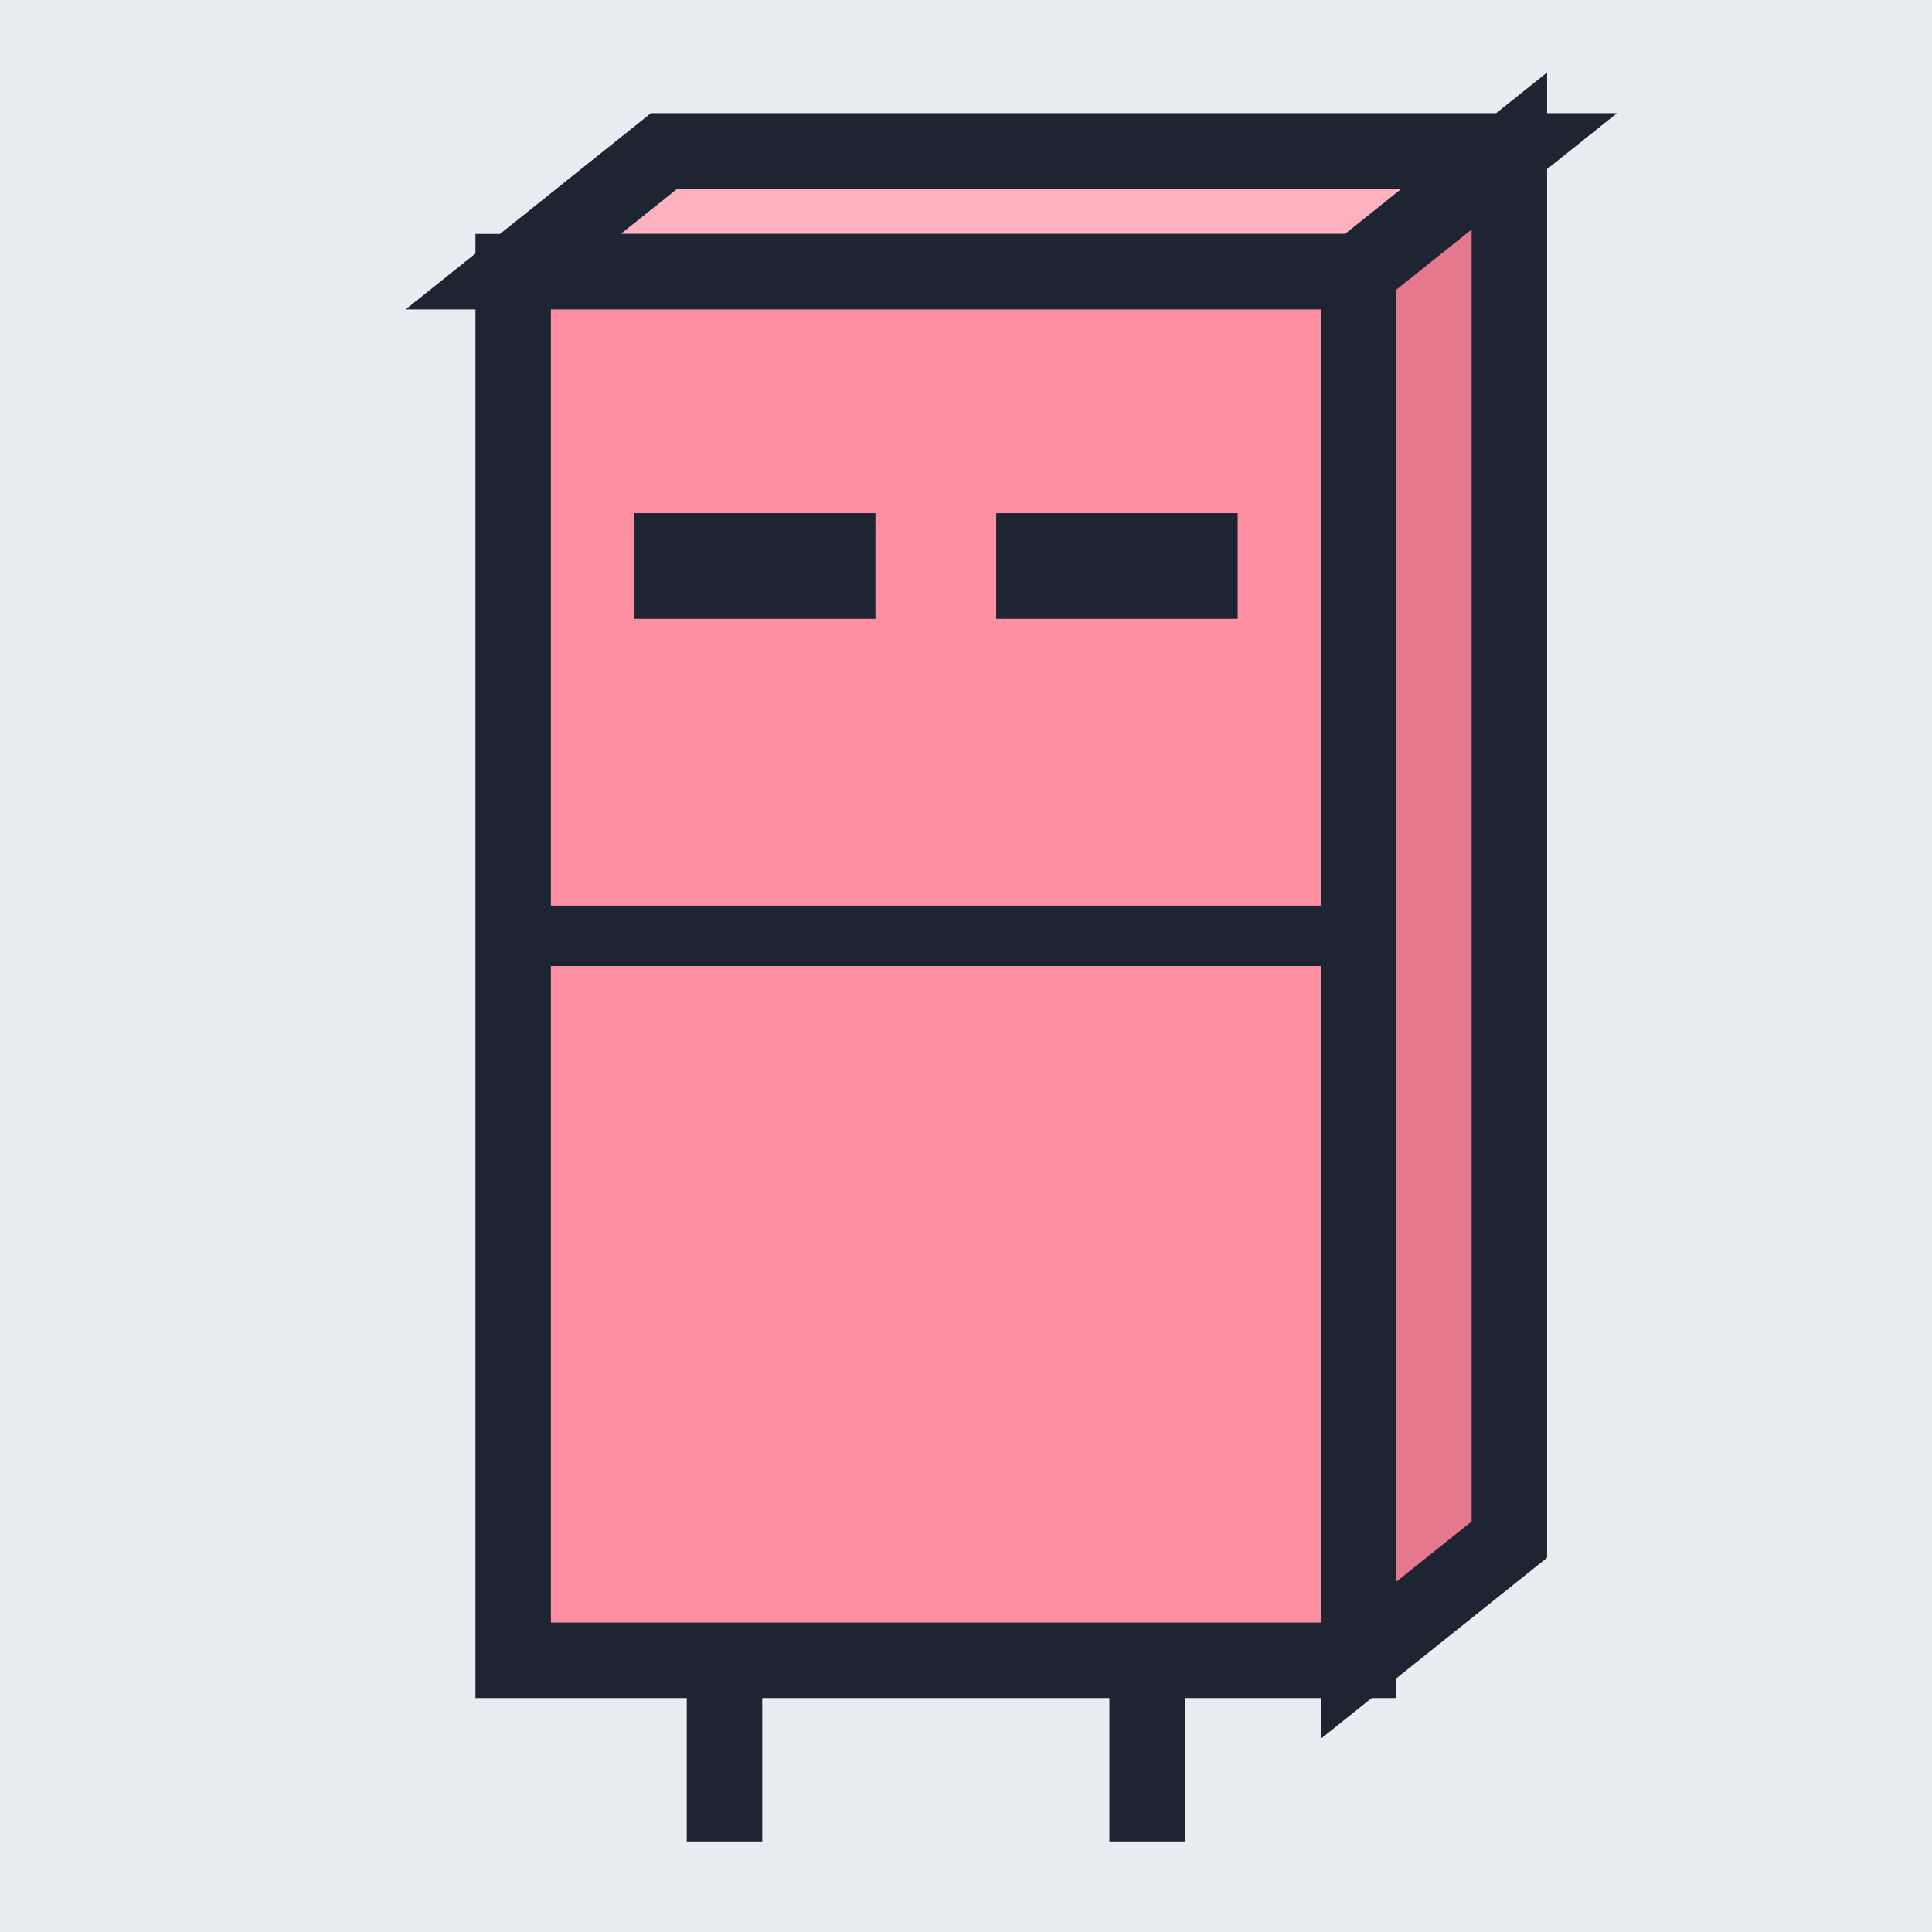
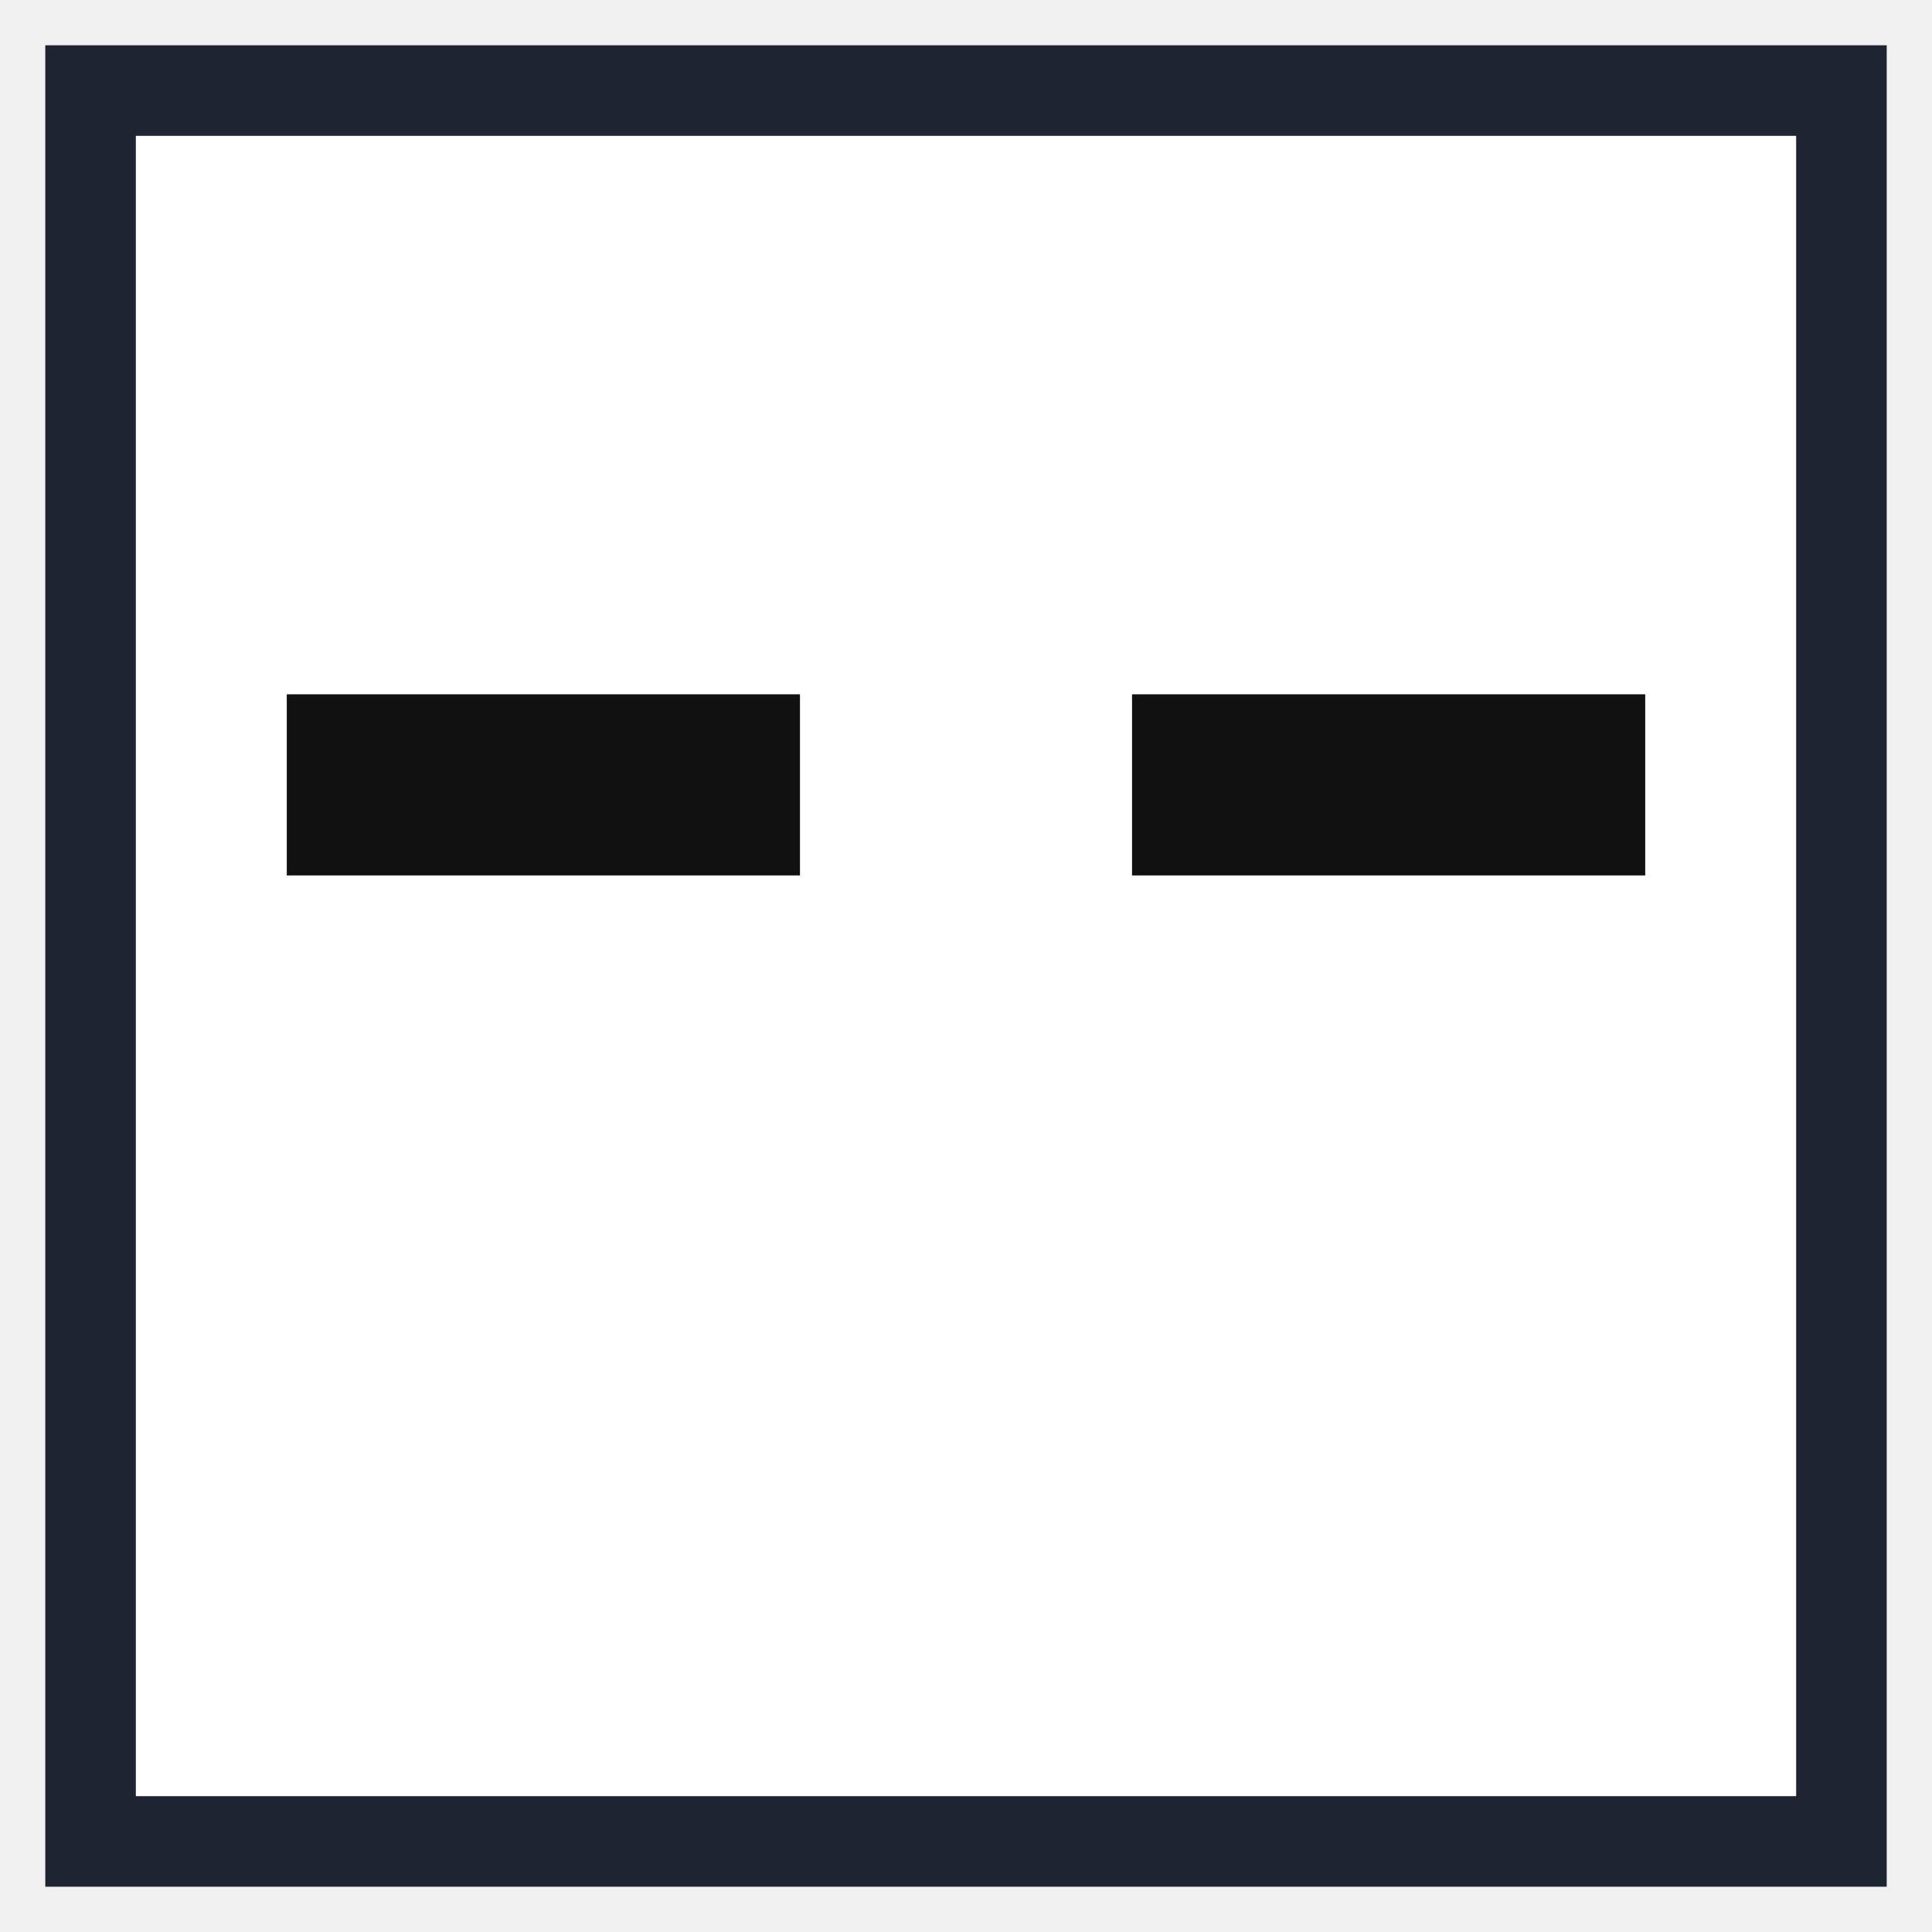
<svg xmlns="http://www.w3.org/2000/svg" viewBox="0 0 64 64">
-   <rect width="64" height="64" fill="#e8edf2" />
-   <polygon points="17,9 45,9 50,5 22,5" fill="#ffb1bf" stroke="#1f2433" stroke-width="2.5" stroke-linejoin="miter" />
-   <polygon points="45,9 50,5 50,51 45,55" fill="#e5788d" stroke="#1f2433" stroke-width="2.5" stroke-linejoin="miter" />
-   <rect x="17" y="9" width="28" height="46" fill="#ff8fa3" stroke="#1f2433" stroke-width="2.5" />
-   <line x1="17" y1="31" x2="45" y2="31" stroke="#1f2433" stroke-width="2" />
-   <rect x="21" y="17" width="8" height="3.5" fill="#1f2433" />
-   <rect x="33" y="17" width="8" height="3.5" fill="#1f2433" />
-   <line x1="24" y1="55" x2="24" y2="61" stroke="#1f2433" stroke-width="2.5" />
-   <line x1="38" y1="55" x2="38" y2="61" stroke="#1f2433" stroke-width="2.5" />
+   <rect x="3" y="3" width="58" height="58" fill="#ffffff" stroke="#1f2433" stroke-width="3" />
+   <rect x="9.5" y="23" width="17" height="6" fill="#111111" />
+   <rect x="37.5" y="23" width="17" height="6" fill="#111111" />
</svg>
